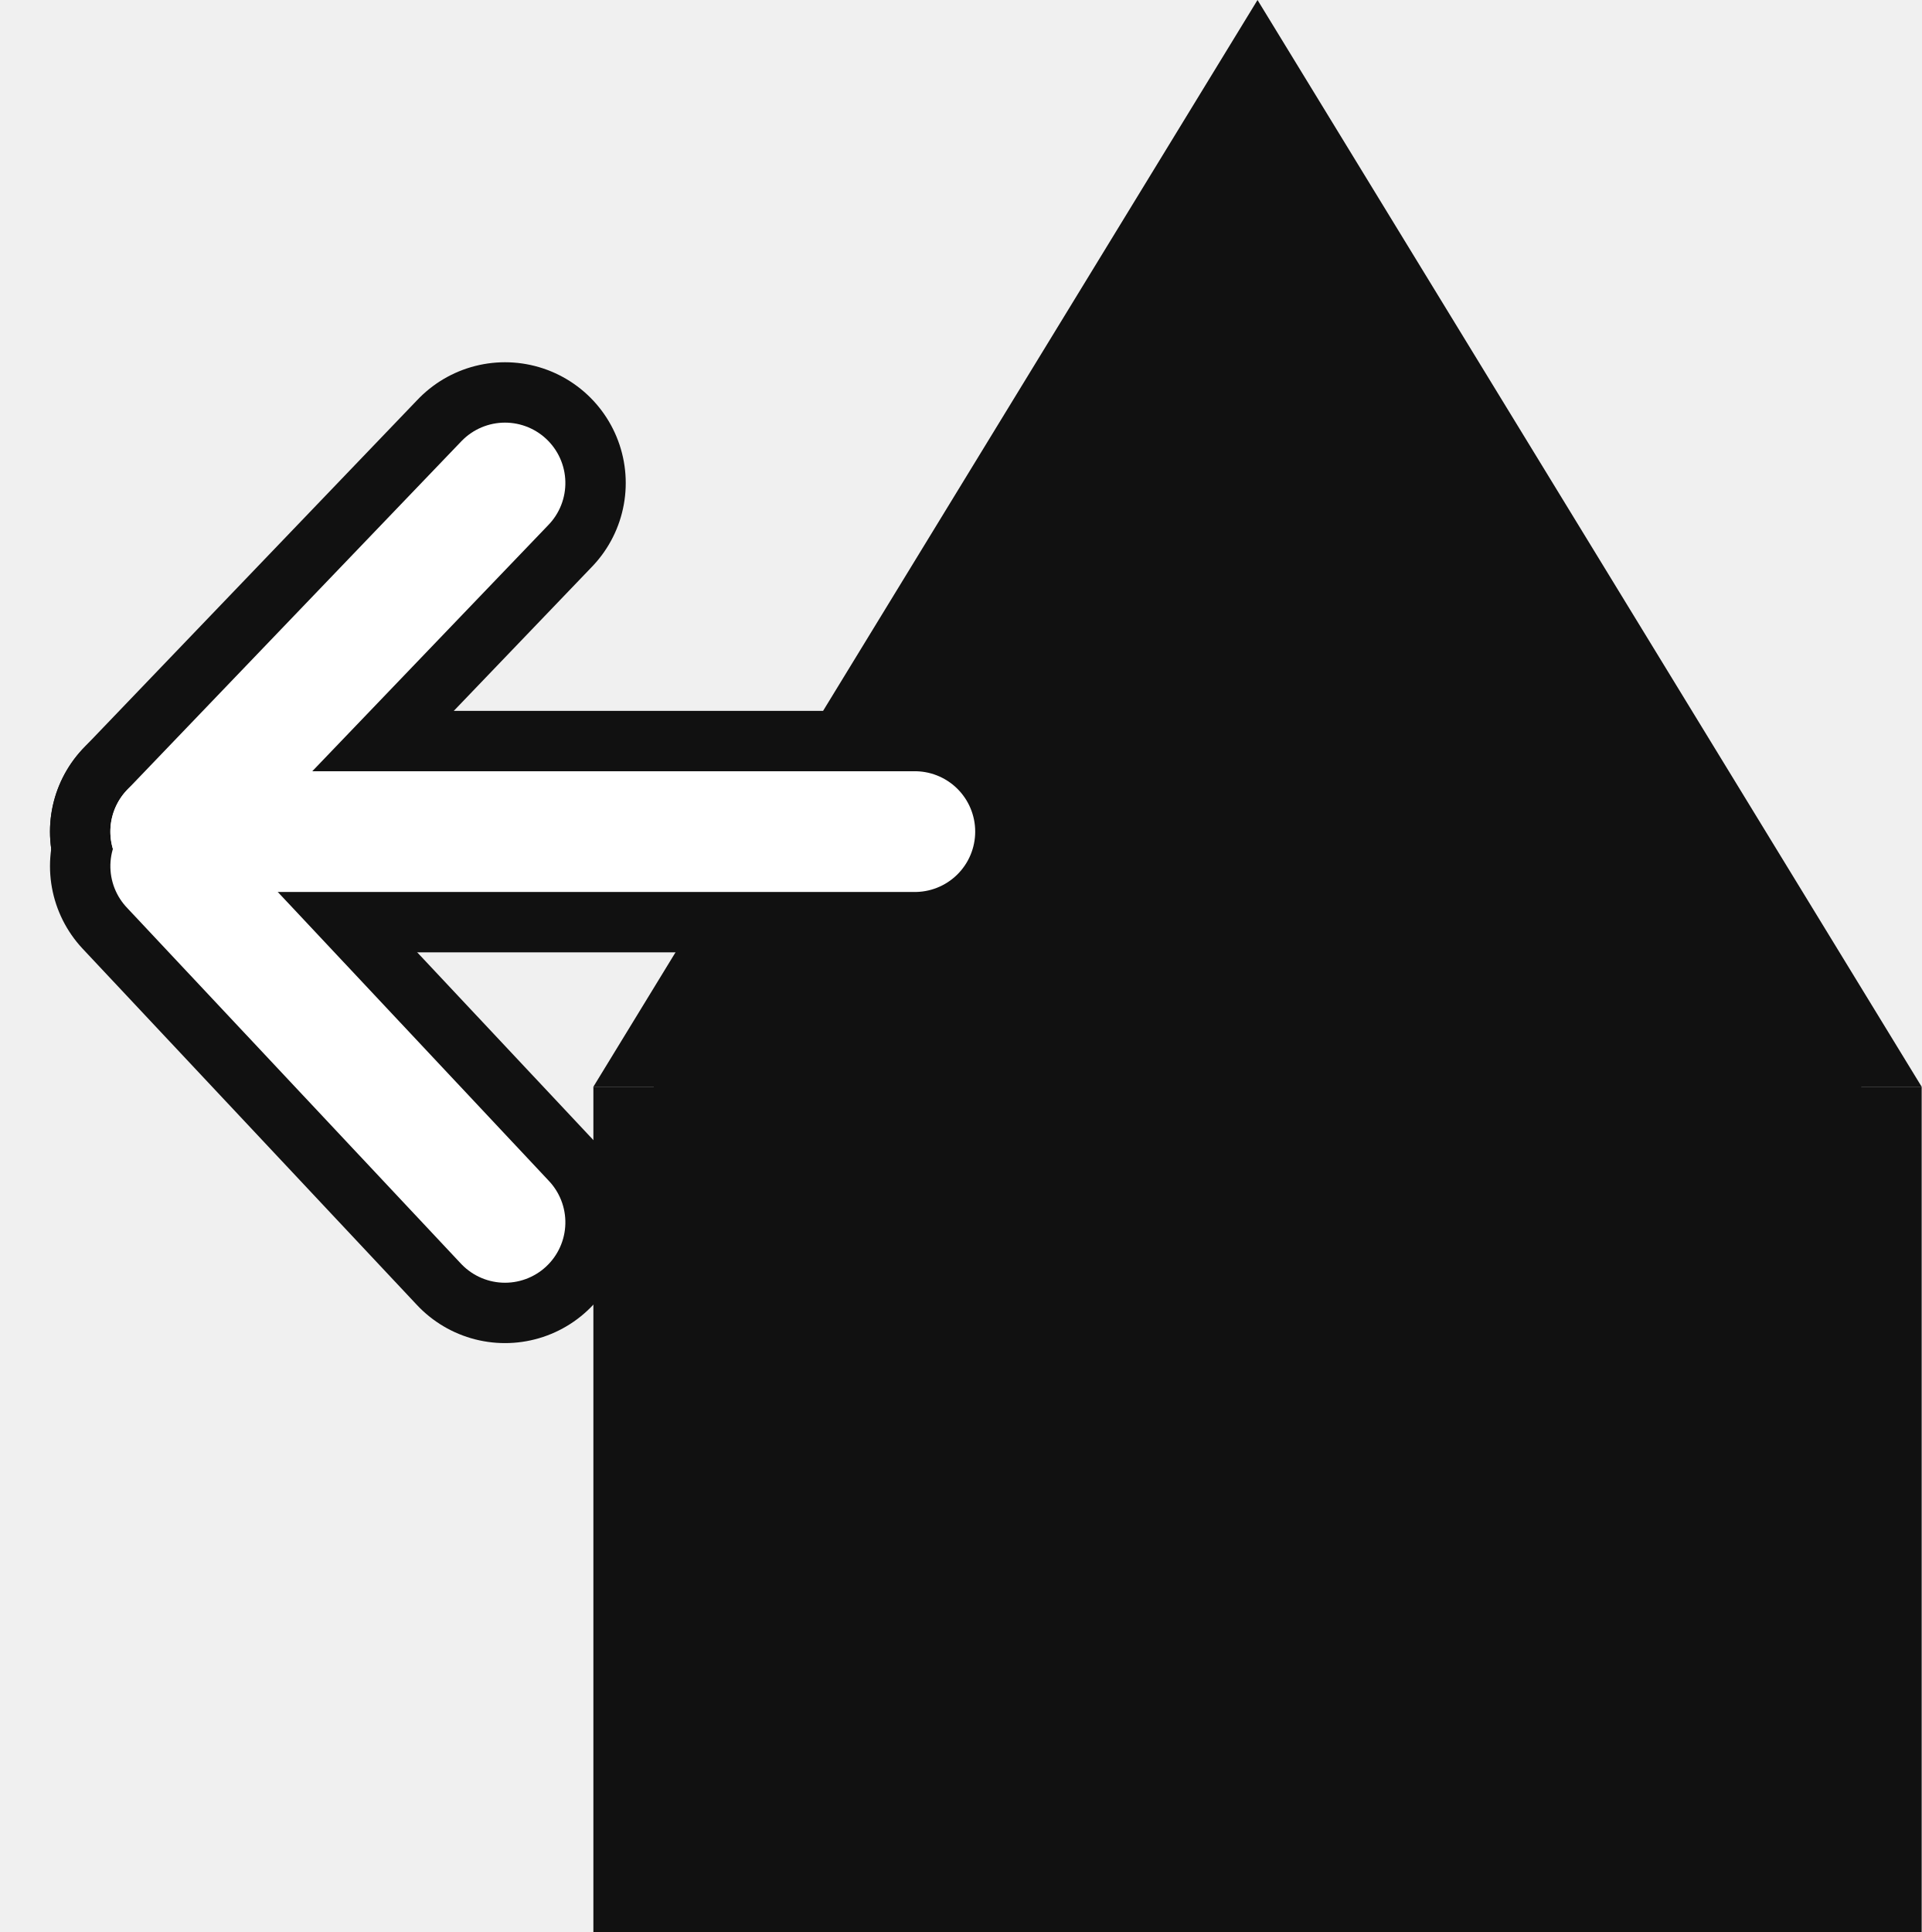
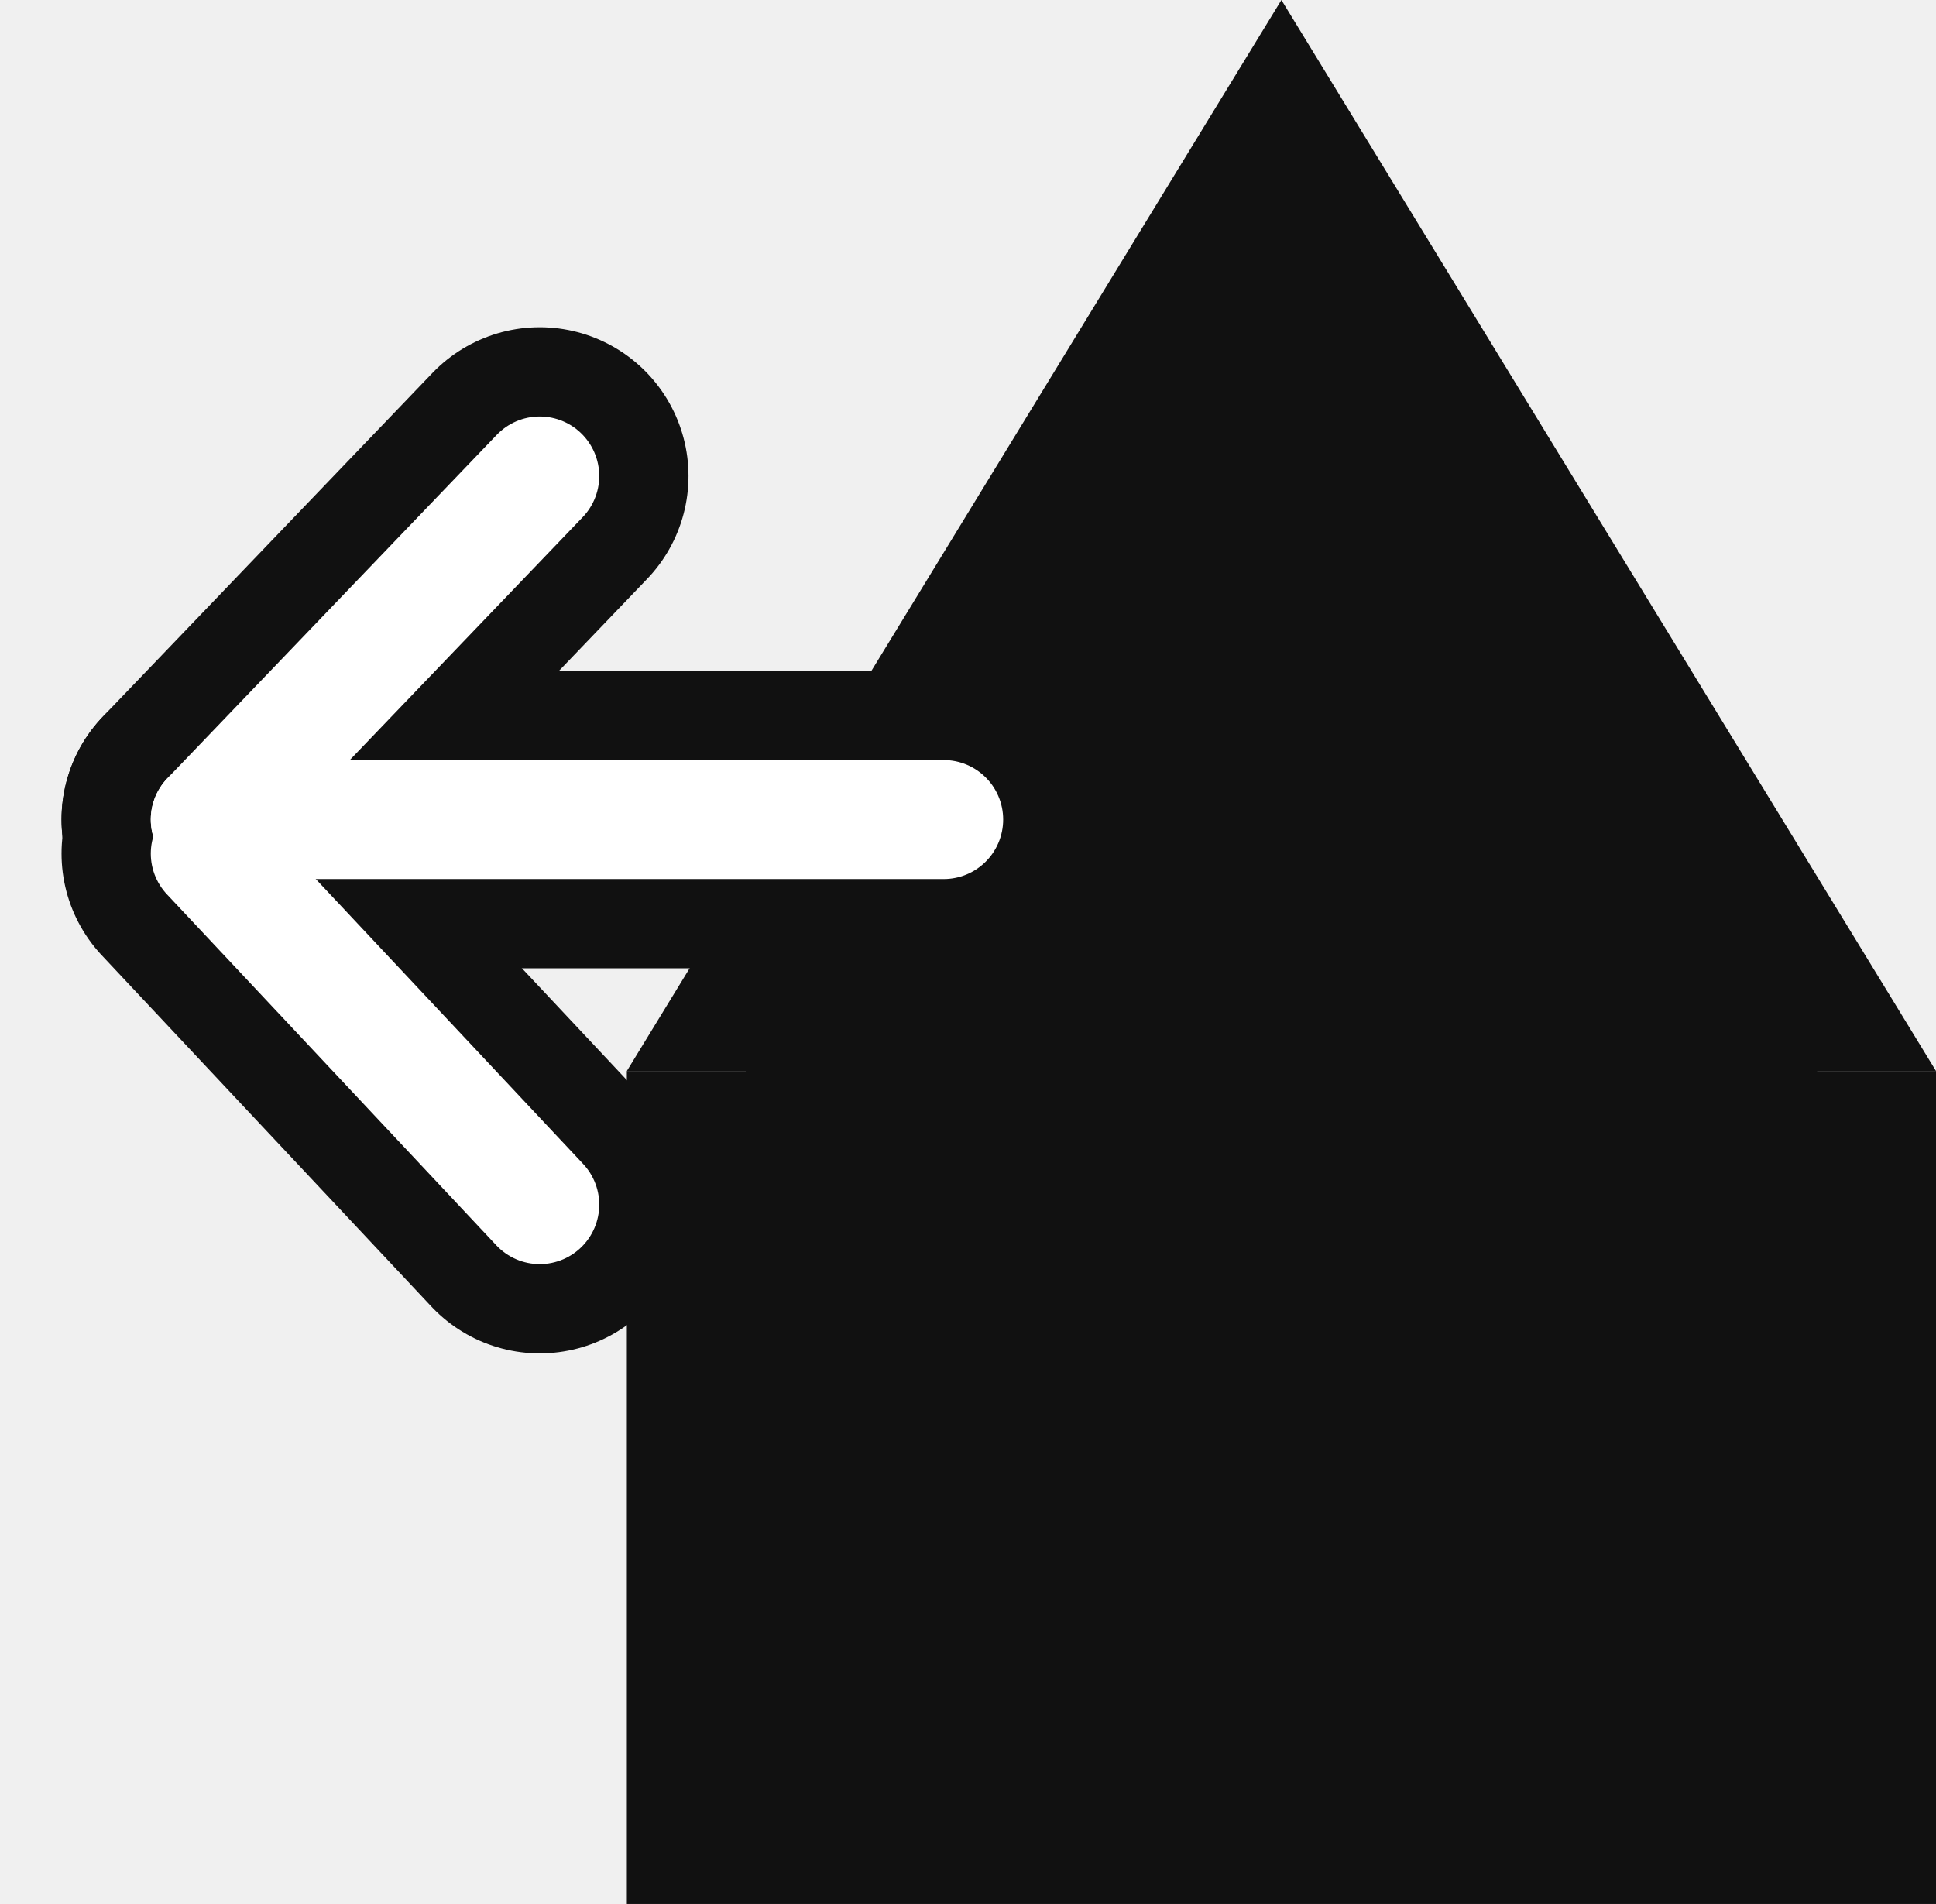
- <svg xmlns="http://www.w3.org/2000/svg" width="15.914" height="16" viewBox="0 0 15.914 16">
-   <g id="Group_120" data-name="Group 120" transform="translate(-23.086 -360)">
-     <g id="Group_67" data-name="Group 67" transform="translate(-1.474 201.877)">
+ <svg xmlns="http://www.w3.org/2000/svg" width="16.267" height="16" viewBox="0 0 16.267 16">
+   <g id="Group_111" data-name="Group 111" transform="translate(-22.733 -526)">
+     <g id="Group_73" data-name="Group 73" transform="translate(-1.474 367.877)">
      <path id="Polygon_4" data-name="Polygon 4" d="M5.5,0,11,9H0Z" transform="translate(29.474 158.123)" fill="#111" />
      <rect id="Rectangle_28" data-name="Rectangle 28" width="11" height="7" transform="translate(29.474 167.123)" fill="#111" />
    </g>
-     <line id="Line_39" data-name="Line 39" x1="10" transform="translate(28.5 369.5)" fill="none" stroke="#111" stroke-width="2" />
-     <g id="Group_70" data-name="Group 70" transform="translate(24.5 364)">
-       <line id="Line_16" data-name="Line 16" x1="2.95" y2="2.768" transform="translate(2.768 3.173) rotate(90)" fill="none" stroke="#111" stroke-linecap="round" stroke-width="2" />
-       <line id="Line_17" data-name="Line 17" x1="2.887" y1="2.768" transform="translate(2.768) rotate(90)" fill="none" stroke="#111" stroke-linecap="round" stroke-width="2" />
-       <line id="Line_33" data-name="Line 33" x2="6.162" transform="translate(0 2.887)" fill="none" stroke="#111" stroke-linecap="round" stroke-width="2" />
-       <line id="Line_34" data-name="Line 34" x2="6.162" transform="translate(0 2.887)" fill="none" stroke="#fff" stroke-linecap="round" stroke-width="1" />
-       <line id="Line_31" data-name="Line 31" x1="2.95" y2="2.768" transform="translate(2.768 3.173) rotate(90)" fill="none" stroke="#fff" stroke-linecap="round" stroke-width="1" />
-       <line id="Line_32" data-name="Line 32" x1="2.887" y1="2.768" transform="translate(2.768) rotate(90)" fill="none" stroke="#fff" stroke-linecap="round" stroke-width="1" />
+     <line id="Line_16" data-name="Line 16" x1="2.95" y2="2.768" transform="translate(27.268 533.173) rotate(90)" fill="none" stroke="#111" stroke-linecap="round" stroke-width="2.5" />
+     <line id="Line_17" data-name="Line 17" x1="2.887" y1="2.768" transform="translate(27.268 530) rotate(90)" fill="none" stroke="#111" stroke-linecap="round" stroke-width="2.5" />
+     <line id="Line_33" data-name="Line 33" x2="6.162" transform="translate(24.5 532.887)" fill="none" stroke="#111" stroke-linecap="round" stroke-width="2.5" />
+     <g id="Group_104" data-name="Group 104" transform="translate(5 -11)">
+       <line id="Line_34" data-name="Line 34" x2="6.162" transform="translate(19.5 543.887)" fill="none" stroke="#fff" stroke-linecap="round" stroke-width="1" />
+       <line id="Line_31" data-name="Line 31" x1="2.95" y2="2.768" transform="translate(22.268 544.173) rotate(90)" fill="none" stroke="#fff" stroke-linecap="round" stroke-width="1" />
+       <line id="Line_32" data-name="Line 32" x1="2.887" y1="2.768" transform="translate(22.268 541) rotate(90)" fill="none" stroke="#fff" stroke-linecap="round" stroke-width="1" />
+     </g>
+     <g id="Rectangle_123" data-name="Rectangle 123" transform="translate(29 534)" fill="#111" stroke="#111" stroke-width="1">
+       <rect width="9" height="4" stroke="none" />
+       <rect x="0.5" y="0.5" width="8" height="3" fill="none" />
    </g>
  </g>
</svg>
